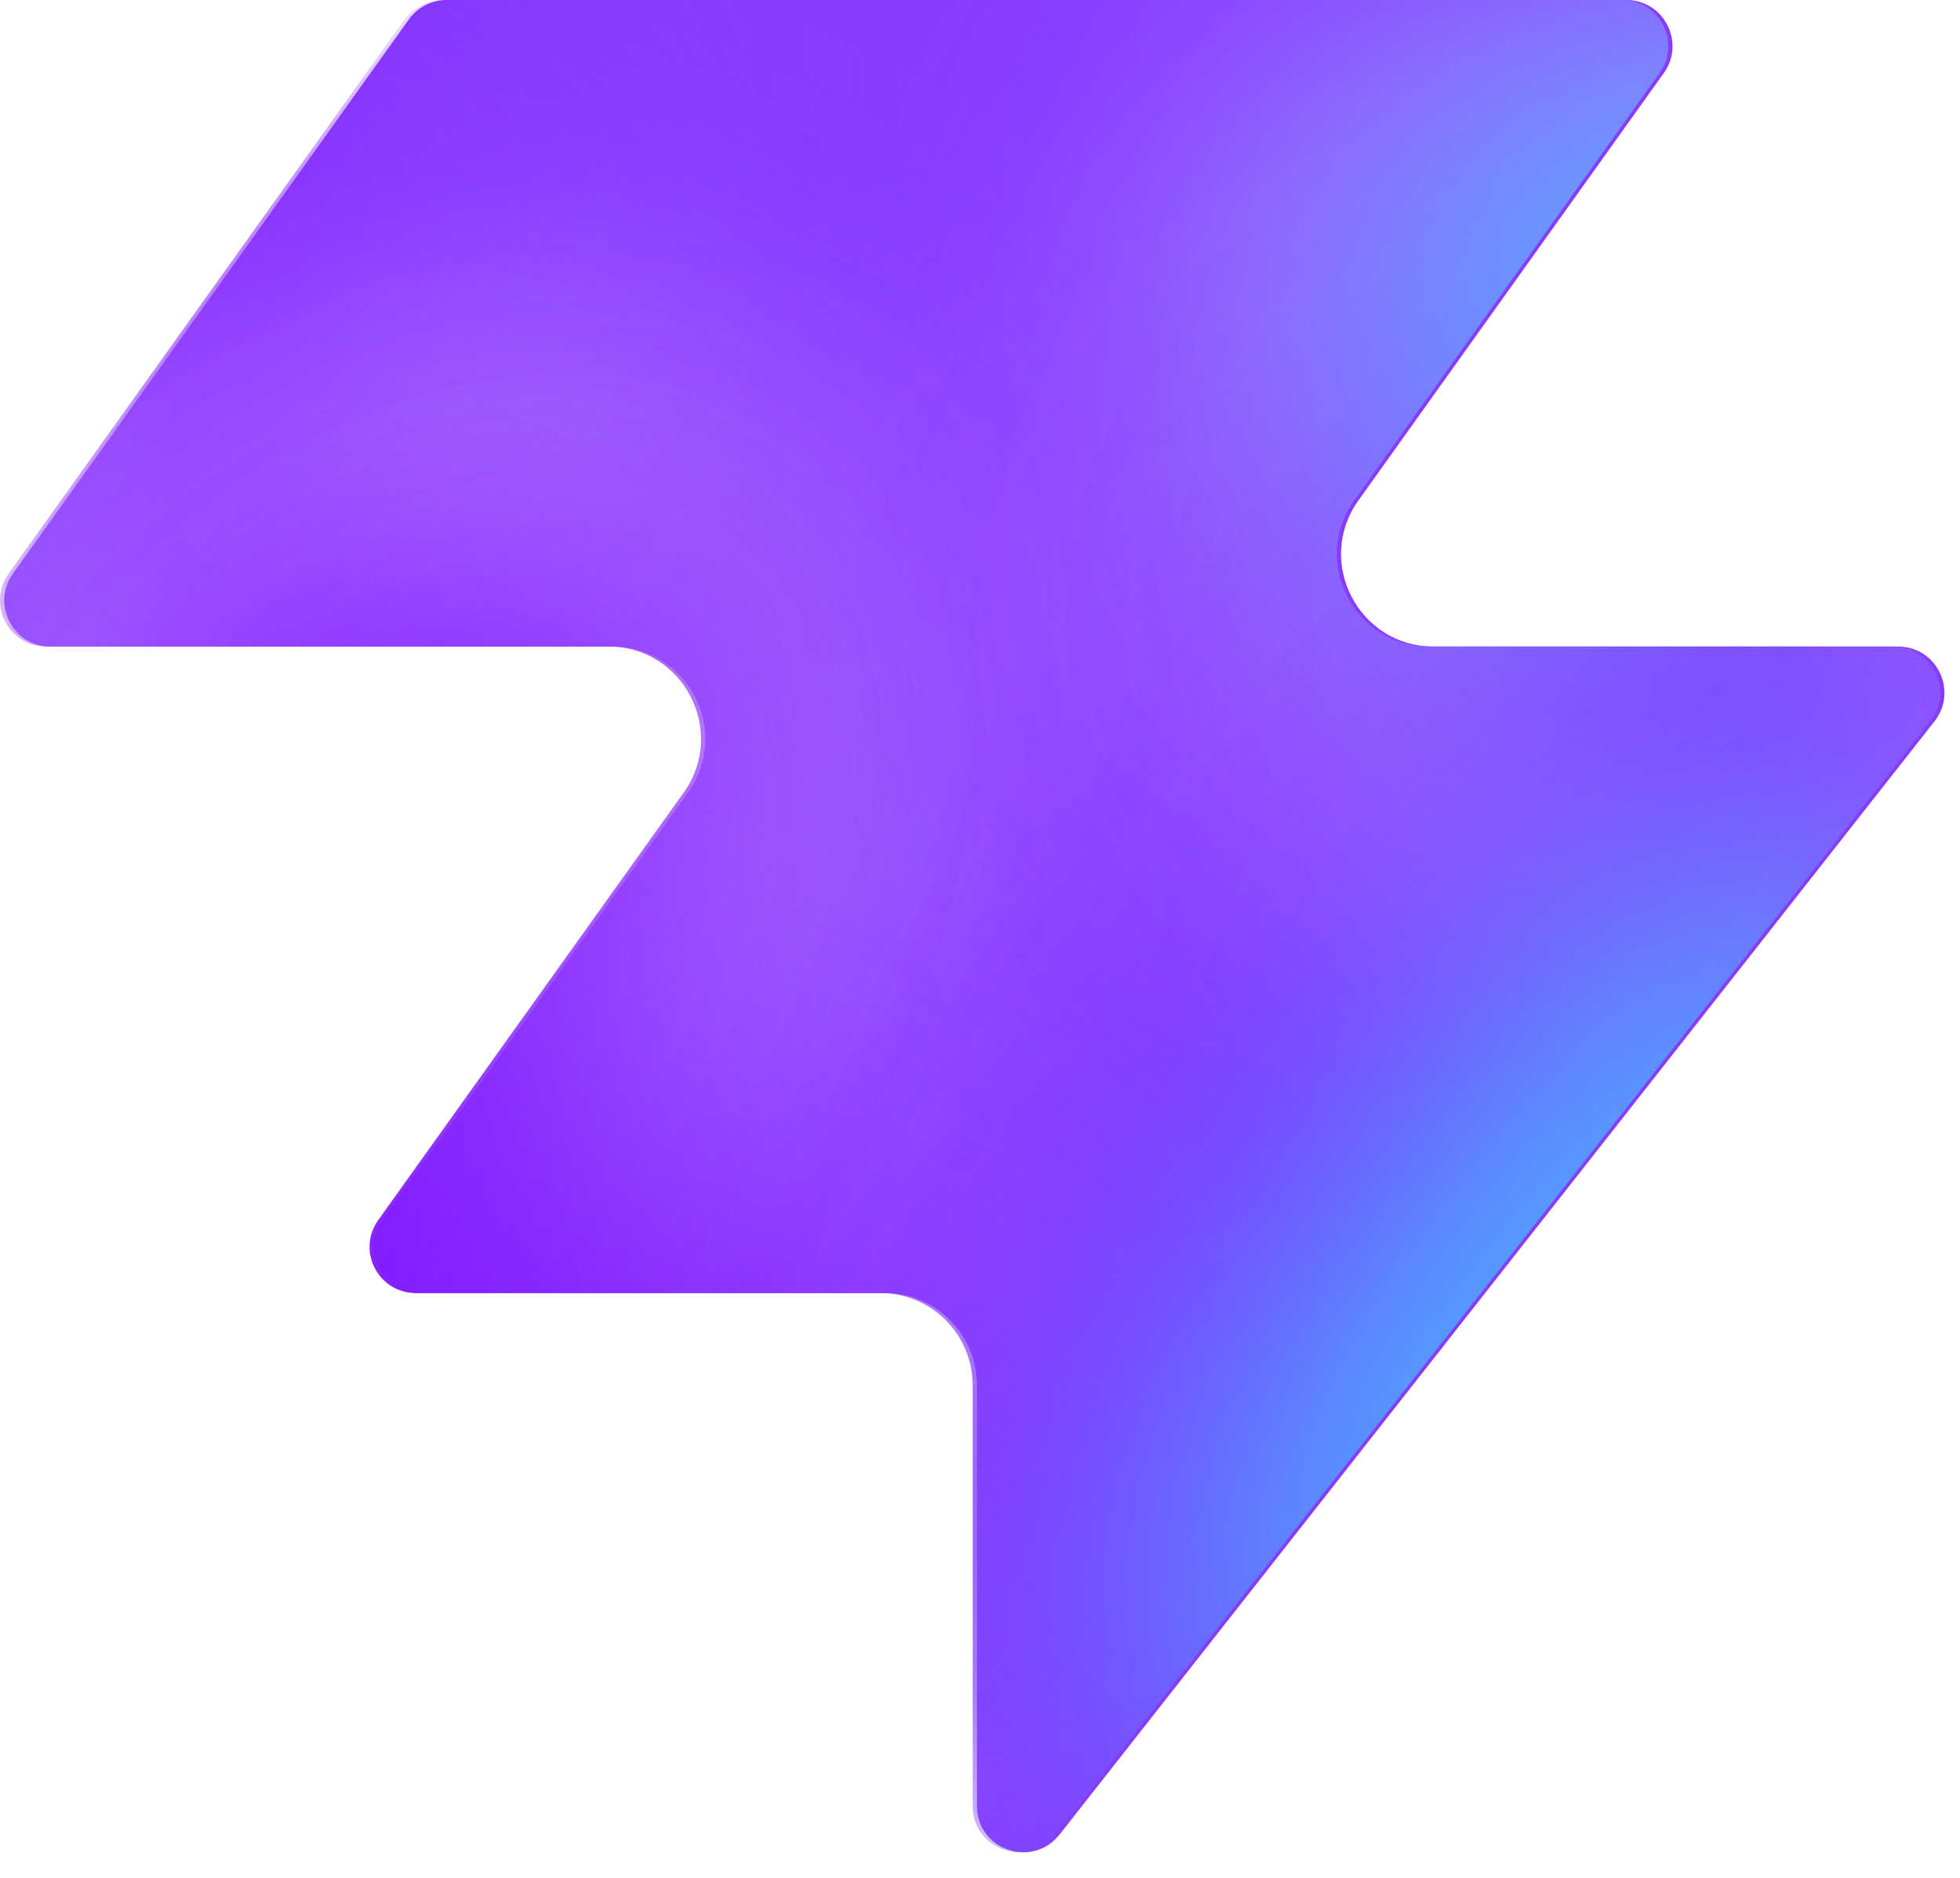
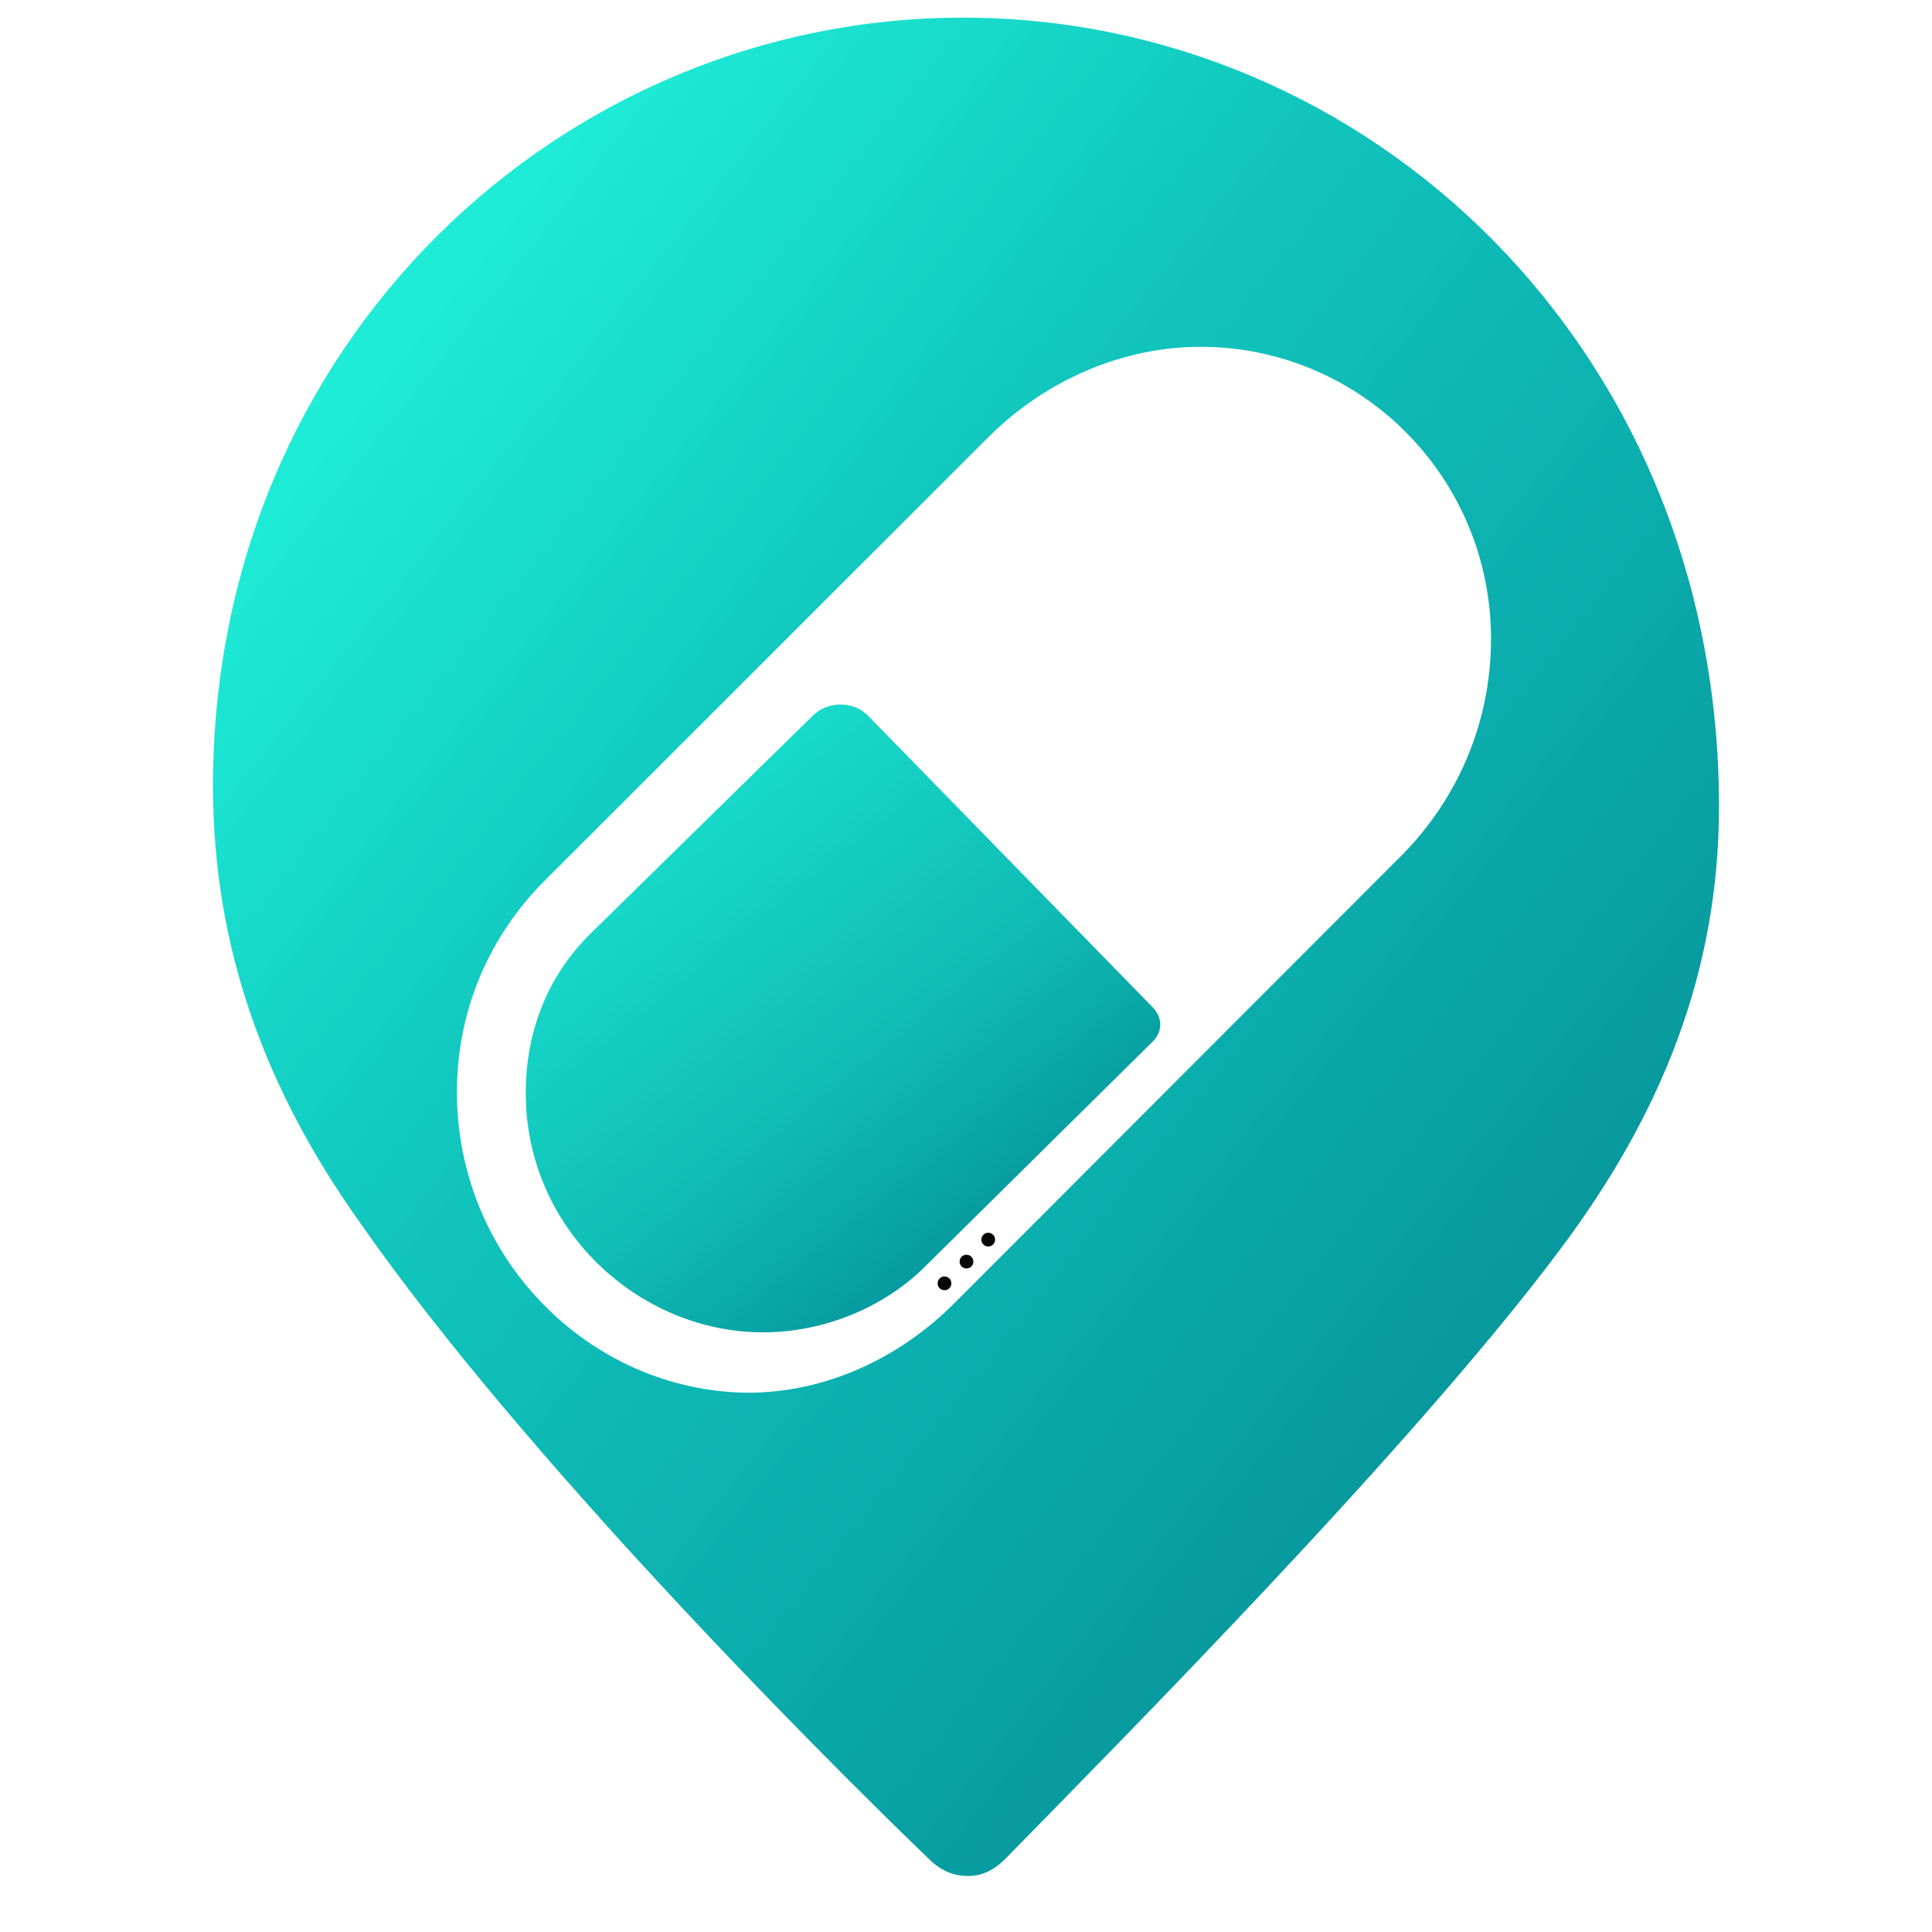
- <svg xmlns="http://www.w3.org/2000/svg" width="48" height="46" fill="none" viewBox="0 0 48 46">
-   <path fill="#863bff" d="M25.946 44.938c-.664.845-2.021.375-2.021-.698V33.937a2.26 2.26 0 0 0-2.262-2.262H10.287c-.92 0-1.456-1.04-.92-1.788l7.48-10.471c1.07-1.497 0-3.578-1.842-3.578H1.237c-.92 0-1.456-1.04-.92-1.788L10.013.474c.214-.297.556-.474.92-.474h28.894c.92 0 1.456 1.04.92 1.788l-7.48 10.471c-1.07 1.498 0 3.579 1.842 3.579h11.377c.943 0 1.473 1.088.89 1.83L25.947 44.94z" style="fill:#863bff;fill:color(display-p3 .525 .23 1);fill-opacity:1" />
-   <mask id="a" width="48" height="46" x="0" y="0" maskUnits="userSpaceOnUse" style="mask-type:alpha">
-     <path fill="#000" d="M25.842 44.938c-.664.844-2.021.375-2.021-.698V33.937a2.26 2.26 0 0 0-2.262-2.262H10.183c-.92 0-1.456-1.04-.92-1.788l7.48-10.471c1.07-1.498 0-3.579-1.842-3.579H1.133c-.92 0-1.456-1.04-.92-1.787L9.91.473c.214-.297.556-.474.92-.474h28.894c.92 0 1.456 1.04.92 1.788l-7.48 10.471c-1.07 1.498 0 3.578 1.842 3.578h11.377c.943 0 1.473 1.088.89 1.832L25.843 44.94z" style="fill:#000;fill-opacity:1" />
-   </mask>
-   <g mask="url(#a)">
-     <g filter="url(#b)">
-       <ellipse cx="5.508" cy="14.704" fill="#ede6ff" rx="5.508" ry="14.704" style="fill:#ede6ff;fill:color(display-p3 .927 .903 1);fill-opacity:1" transform="matrix(.00324 1 1 -.00324 -4.47 31.516)" />
-     </g>
-     <g filter="url(#c)">
-       <ellipse cx="10.399" cy="29.851" fill="#ede6ff" rx="10.399" ry="29.851" style="fill:#ede6ff;fill:color(display-p3 .927 .903 1);fill-opacity:1" transform="matrix(.00324 1 1 -.00324 -39.328 7.883)" />
-     </g>
-     <g filter="url(#d)">
-       <ellipse cx="5.508" cy="30.487" fill="#7e14ff" rx="5.508" ry="30.487" style="fill:#7e14ff;fill:color(display-p3 .492 .077 1);fill-opacity:1" transform="rotate(89.814 -25.913 -14.639)scale(1 -1)" />
-     </g>
-     <g filter="url(#e)">
-       <ellipse cx="5.508" cy="30.599" fill="#7e14ff" rx="5.508" ry="30.599" style="fill:#7e14ff;fill:color(display-p3 .492 .077 1);fill-opacity:1" transform="rotate(89.814 -32.644 -3.334)scale(1 -1)" />
-     </g>
-     <g filter="url(#f)">
-       <ellipse cx="5.508" cy="30.599" fill="#7e14ff" rx="5.508" ry="30.599" style="fill:#7e14ff;fill:color(display-p3 .492 .077 1);fill-opacity:1" transform="matrix(.00324 1 1 -.00324 -34.34 30.47)" />
-     </g>
-     <g filter="url(#g)">
-       <ellipse cx="14.072" cy="22.078" fill="#ede6ff" rx="14.072" ry="22.078" style="fill:#ede6ff;fill:color(display-p3 .927 .903 1);fill-opacity:1" transform="rotate(93.35 24.506 48.493)scale(-1 1)" />
-     </g>
-     <g filter="url(#h)">
-       <ellipse cx="3.47" cy="21.501" fill="#7e14ff" rx="3.47" ry="21.501" style="fill:#7e14ff;fill:color(display-p3 .492 .077 1);fill-opacity:1" transform="rotate(89.009 28.708 47.59)scale(-1 1)" />
-     </g>
-     <g filter="url(#i)">
-       <ellipse cx="3.47" cy="21.501" fill="#7e14ff" rx="3.47" ry="21.501" style="fill:#7e14ff;fill:color(display-p3 .492 .077 1);fill-opacity:1" transform="rotate(89.009 28.708 47.59)scale(-1 1)" />
-     </g>
-     <g filter="url(#j)">
-       <ellipse cx=".387" cy="8.972" fill="#7e14ff" rx="4.407" ry="29.108" style="fill:#7e14ff;fill:color(display-p3 .492 .077 1);fill-opacity:1" transform="rotate(39.51 .387 8.972)" />
-     </g>
-     <g filter="url(#k)">
-       <ellipse cx="47.523" cy="-6.092" fill="#7e14ff" rx="4.407" ry="29.108" style="fill:#7e14ff;fill:color(display-p3 .492 .077 1);fill-opacity:1" transform="rotate(37.892 47.523 -6.092)" />
-     </g>
-     <g filter="url(#l)">
-       <ellipse cx="41.412" cy="6.333" fill="#47bfff" rx="5.971" ry="9.665" style="fill:#47bfff;fill:color(display-p3 .28 .748 1);fill-opacity:1" transform="rotate(37.892 41.412 6.333)" />
-     </g>
-     <g filter="url(#m)">
-       <ellipse cx="-1.879" cy="38.332" fill="#7e14ff" rx="4.407" ry="29.108" style="fill:#7e14ff;fill:color(display-p3 .492 .077 1);fill-opacity:1" transform="rotate(37.892 -1.88 38.332)" />
-     </g>
-     <g filter="url(#n)">
-       <ellipse cx="-1.879" cy="38.332" fill="#7e14ff" rx="4.407" ry="29.108" style="fill:#7e14ff;fill:color(display-p3 .492 .077 1);fill-opacity:1" transform="rotate(37.892 -1.88 38.332)" />
-     </g>
-     <g filter="url(#o)">
-       <ellipse cx="35.651" cy="29.907" fill="#7e14ff" rx="4.407" ry="29.108" style="fill:#7e14ff;fill:color(display-p3 .492 .077 1);fill-opacity:1" transform="rotate(37.892 35.651 29.907)" />
-     </g>
-     <g filter="url(#p)">
-       <ellipse cx="38.418" cy="32.4" fill="#47bfff" rx="5.971" ry="15.297" style="fill:#47bfff;fill:color(display-p3 .28 .748 1);fill-opacity:1" transform="rotate(37.892 38.418 32.4)" />
-     </g>
-   </g>
+ <svg xmlns="http://www.w3.org/2000/svg" viewBox="0 0 80 80">
  <defs>
-     <filter id="b" width="60.045" height="41.654" x="-19.77" y="16.149" color-interpolation-filters="sRGB" filterUnits="userSpaceOnUse">
-       <feFlood flood-opacity="0" result="BackgroundImageFix" />
-       <feBlend in="SourceGraphic" in2="BackgroundImageFix" result="shape" />
-       <feGaussianBlur result="effect1_foregroundBlur_2002_17158" stdDeviation="7.659" />
-     </filter>
-     <filter id="c" width="90.34" height="51.437" x="-54.613" y="-7.533" color-interpolation-filters="sRGB" filterUnits="userSpaceOnUse">
-       <feFlood flood-opacity="0" result="BackgroundImageFix" />
-       <feBlend in="SourceGraphic" in2="BackgroundImageFix" result="shape" />
-       <feGaussianBlur result="effect1_foregroundBlur_2002_17158" stdDeviation="7.659" />
-     </filter>
-     <filter id="d" width="79.355" height="29.4" x="-49.64" y="2.03" color-interpolation-filters="sRGB" filterUnits="userSpaceOnUse">
-       <feFlood flood-opacity="0" result="BackgroundImageFix" />
-       <feBlend in="SourceGraphic" in2="BackgroundImageFix" result="shape" />
-       <feGaussianBlur result="effect1_foregroundBlur_2002_17158" stdDeviation="4.596" />
-     </filter>
-     <filter id="e" width="79.579" height="29.4" x="-45.045" y="20.029" color-interpolation-filters="sRGB" filterUnits="userSpaceOnUse">
-       <feFlood flood-opacity="0" result="BackgroundImageFix" />
-       <feBlend in="SourceGraphic" in2="BackgroundImageFix" result="shape" />
-       <feGaussianBlur result="effect1_foregroundBlur_2002_17158" stdDeviation="4.596" />
-     </filter>
-     <filter id="f" width="79.579" height="29.4" x="-43.513" y="21.178" color-interpolation-filters="sRGB" filterUnits="userSpaceOnUse">
-       <feFlood flood-opacity="0" result="BackgroundImageFix" />
-       <feBlend in="SourceGraphic" in2="BackgroundImageFix" result="shape" />
-       <feGaussianBlur result="effect1_foregroundBlur_2002_17158" stdDeviation="4.596" />
-     </filter>
-     <filter id="g" width="74.749" height="58.852" x="15.756" y="-17.901" color-interpolation-filters="sRGB" filterUnits="userSpaceOnUse">
-       <feFlood flood-opacity="0" result="BackgroundImageFix" />
-       <feBlend in="SourceGraphic" in2="BackgroundImageFix" result="shape" />
-       <feGaussianBlur result="effect1_foregroundBlur_2002_17158" stdDeviation="7.659" />
-     </filter>
-     <filter id="h" width="61.377" height="25.362" x="23.548" y="2.284" color-interpolation-filters="sRGB" filterUnits="userSpaceOnUse">
-       <feFlood flood-opacity="0" result="BackgroundImageFix" />
-       <feBlend in="SourceGraphic" in2="BackgroundImageFix" result="shape" />
-       <feGaussianBlur result="effect1_foregroundBlur_2002_17158" stdDeviation="4.596" />
-     </filter>
-     <filter id="i" width="61.377" height="25.362" x="23.548" y="2.284" color-interpolation-filters="sRGB" filterUnits="userSpaceOnUse">
-       <feFlood flood-opacity="0" result="BackgroundImageFix" />
-       <feBlend in="SourceGraphic" in2="BackgroundImageFix" result="shape" />
-       <feGaussianBlur result="effect1_foregroundBlur_2002_17158" stdDeviation="4.596" />
-     </filter>
-     <filter id="j" width="56.045" height="63.649" x="-27.636" y="-22.853" color-interpolation-filters="sRGB" filterUnits="userSpaceOnUse">
-       <feFlood flood-opacity="0" result="BackgroundImageFix" />
-       <feBlend in="SourceGraphic" in2="BackgroundImageFix" result="shape" />
-       <feGaussianBlur result="effect1_foregroundBlur_2002_17158" stdDeviation="4.596" />
-     </filter>
-     <filter id="k" width="54.814" height="64.646" x="20.116" y="-38.415" color-interpolation-filters="sRGB" filterUnits="userSpaceOnUse">
-       <feFlood flood-opacity="0" result="BackgroundImageFix" />
-       <feBlend in="SourceGraphic" in2="BackgroundImageFix" result="shape" />
-       <feGaussianBlur result="effect1_foregroundBlur_2002_17158" stdDeviation="4.596" />
-     </filter>
-     <filter id="l" width="33.541" height="35.313" x="24.641" y="-11.323" color-interpolation-filters="sRGB" filterUnits="userSpaceOnUse">
-       <feFlood flood-opacity="0" result="BackgroundImageFix" />
-       <feBlend in="SourceGraphic" in2="BackgroundImageFix" result="shape" />
-       <feGaussianBlur result="effect1_foregroundBlur_2002_17158" stdDeviation="4.596" />
-     </filter>
-     <filter id="m" width="54.814" height="64.646" x="-29.286" y="6.009" color-interpolation-filters="sRGB" filterUnits="userSpaceOnUse">
-       <feFlood flood-opacity="0" result="BackgroundImageFix" />
-       <feBlend in="SourceGraphic" in2="BackgroundImageFix" result="shape" />
-       <feGaussianBlur result="effect1_foregroundBlur_2002_17158" stdDeviation="4.596" />
-     </filter>
-     <filter id="n" width="54.814" height="64.646" x="-29.286" y="6.009" color-interpolation-filters="sRGB" filterUnits="userSpaceOnUse">
-       <feFlood flood-opacity="0" result="BackgroundImageFix" />
-       <feBlend in="SourceGraphic" in2="BackgroundImageFix" result="shape" />
-       <feGaussianBlur result="effect1_foregroundBlur_2002_17158" stdDeviation="4.596" />
-     </filter>
-     <filter id="o" width="54.814" height="64.646" x="8.244" y="-2.416" color-interpolation-filters="sRGB" filterUnits="userSpaceOnUse">
-       <feFlood flood-opacity="0" result="BackgroundImageFix" />
-       <feBlend in="SourceGraphic" in2="BackgroundImageFix" result="shape" />
-       <feGaussianBlur result="effect1_foregroundBlur_2002_17158" stdDeviation="4.596" />
-     </filter>
-     <filter id="p" width="39.409" height="43.623" x="18.713" y="10.588" color-interpolation-filters="sRGB" filterUnits="userSpaceOnUse">
-       <feFlood flood-opacity="0" result="BackgroundImageFix" />
-       <feBlend in="SourceGraphic" in2="BackgroundImageFix" result="shape" />
-       <feGaussianBlur result="effect1_foregroundBlur_2002_17158" stdDeviation="4.596" />
-     </filter>
+     <linearGradient id="pillpoint-mark-a" x1="17.73" x2="65.95" y1="12.21" y2="50.73" gradientUnits="userSpaceOnUse">
+       <stop stop-color="#1EECD7" offset="0" />
+       <stop stop-color="#11C7BE" offset=".354" />
+       <stop stop-color="#0CAFAF" offset=".693" />
+       <stop stop-color="#07989D" offset="1" />
+     </linearGradient>
+     <linearGradient id="pillpoint-mark-b" x1="27.22" x2="41.83" y1="33.82" y2="52.08" gradientUnits="userSpaceOnUse">
+       <stop stop-color="#18DCCB" offset="0" />
+       <stop stop-color="#10BDB6" offset=".542" />
+       <stop stop-color="#05949A" offset="1" />
+     </linearGradient>
  </defs>
+   <path d="m39.87 0.73c-16.61 0-31.05 13.46-31.05 31.82 0 6.66 2.14 12.55 6.11 18.11 6.67 9.56 18.87 21.83 23.58 26.36 0.51 0.49 1.04 0.66 1.56 0.66 0.58 0 1.07-0.22 1.56-0.71 4.77-4.88 16.86-17.06 22.97-25.23 4.17-5.56 6.58-11.47 6.58-18.34 0-18.94-14.47-32.67-31.31-32.67zm17.95 34.91-18.3 18.32c-2.27 2.28-5.34 3.71-8.55 3.71-6.56-0.06-12.05-5.58-12.05-12.45 0-3.39 1.35-6.51 3.72-8.84l18.31-18.3c2.37-2.36 5.57-3.72 8.75-3.72 6.64 0 12.04 5.39 12.04 12.1 0 3.59-1.49 6.83-3.92 9.18z" fill="url(#pillpoint-mark-a)" />
+   <path d="m35.9 29.59c-0.61-0.57-1.62-0.55-2.22 0.02l-9.26 9.08c-1.73 1.72-2.65 4-2.65 6.57 0 5.67 4.72 9.91 9.82 9.91 2.54 0 5.06-1.04 6.78-2.79l9.36-9.25c0.42-0.41 0.42-1-0.01-1.43l-11.82-12.11z" fill="url(#pillpoint-mark-b)" />
+   <circle cx="39.11" cy="53.14" r=".285" fill="#080604" />
+   <circle cx="40.02" cy="52.24" r=".285" fill="#080604" />
+   <circle cx="40.92" cy="51.33" r=".285" fill="#080604" />
</svg>
